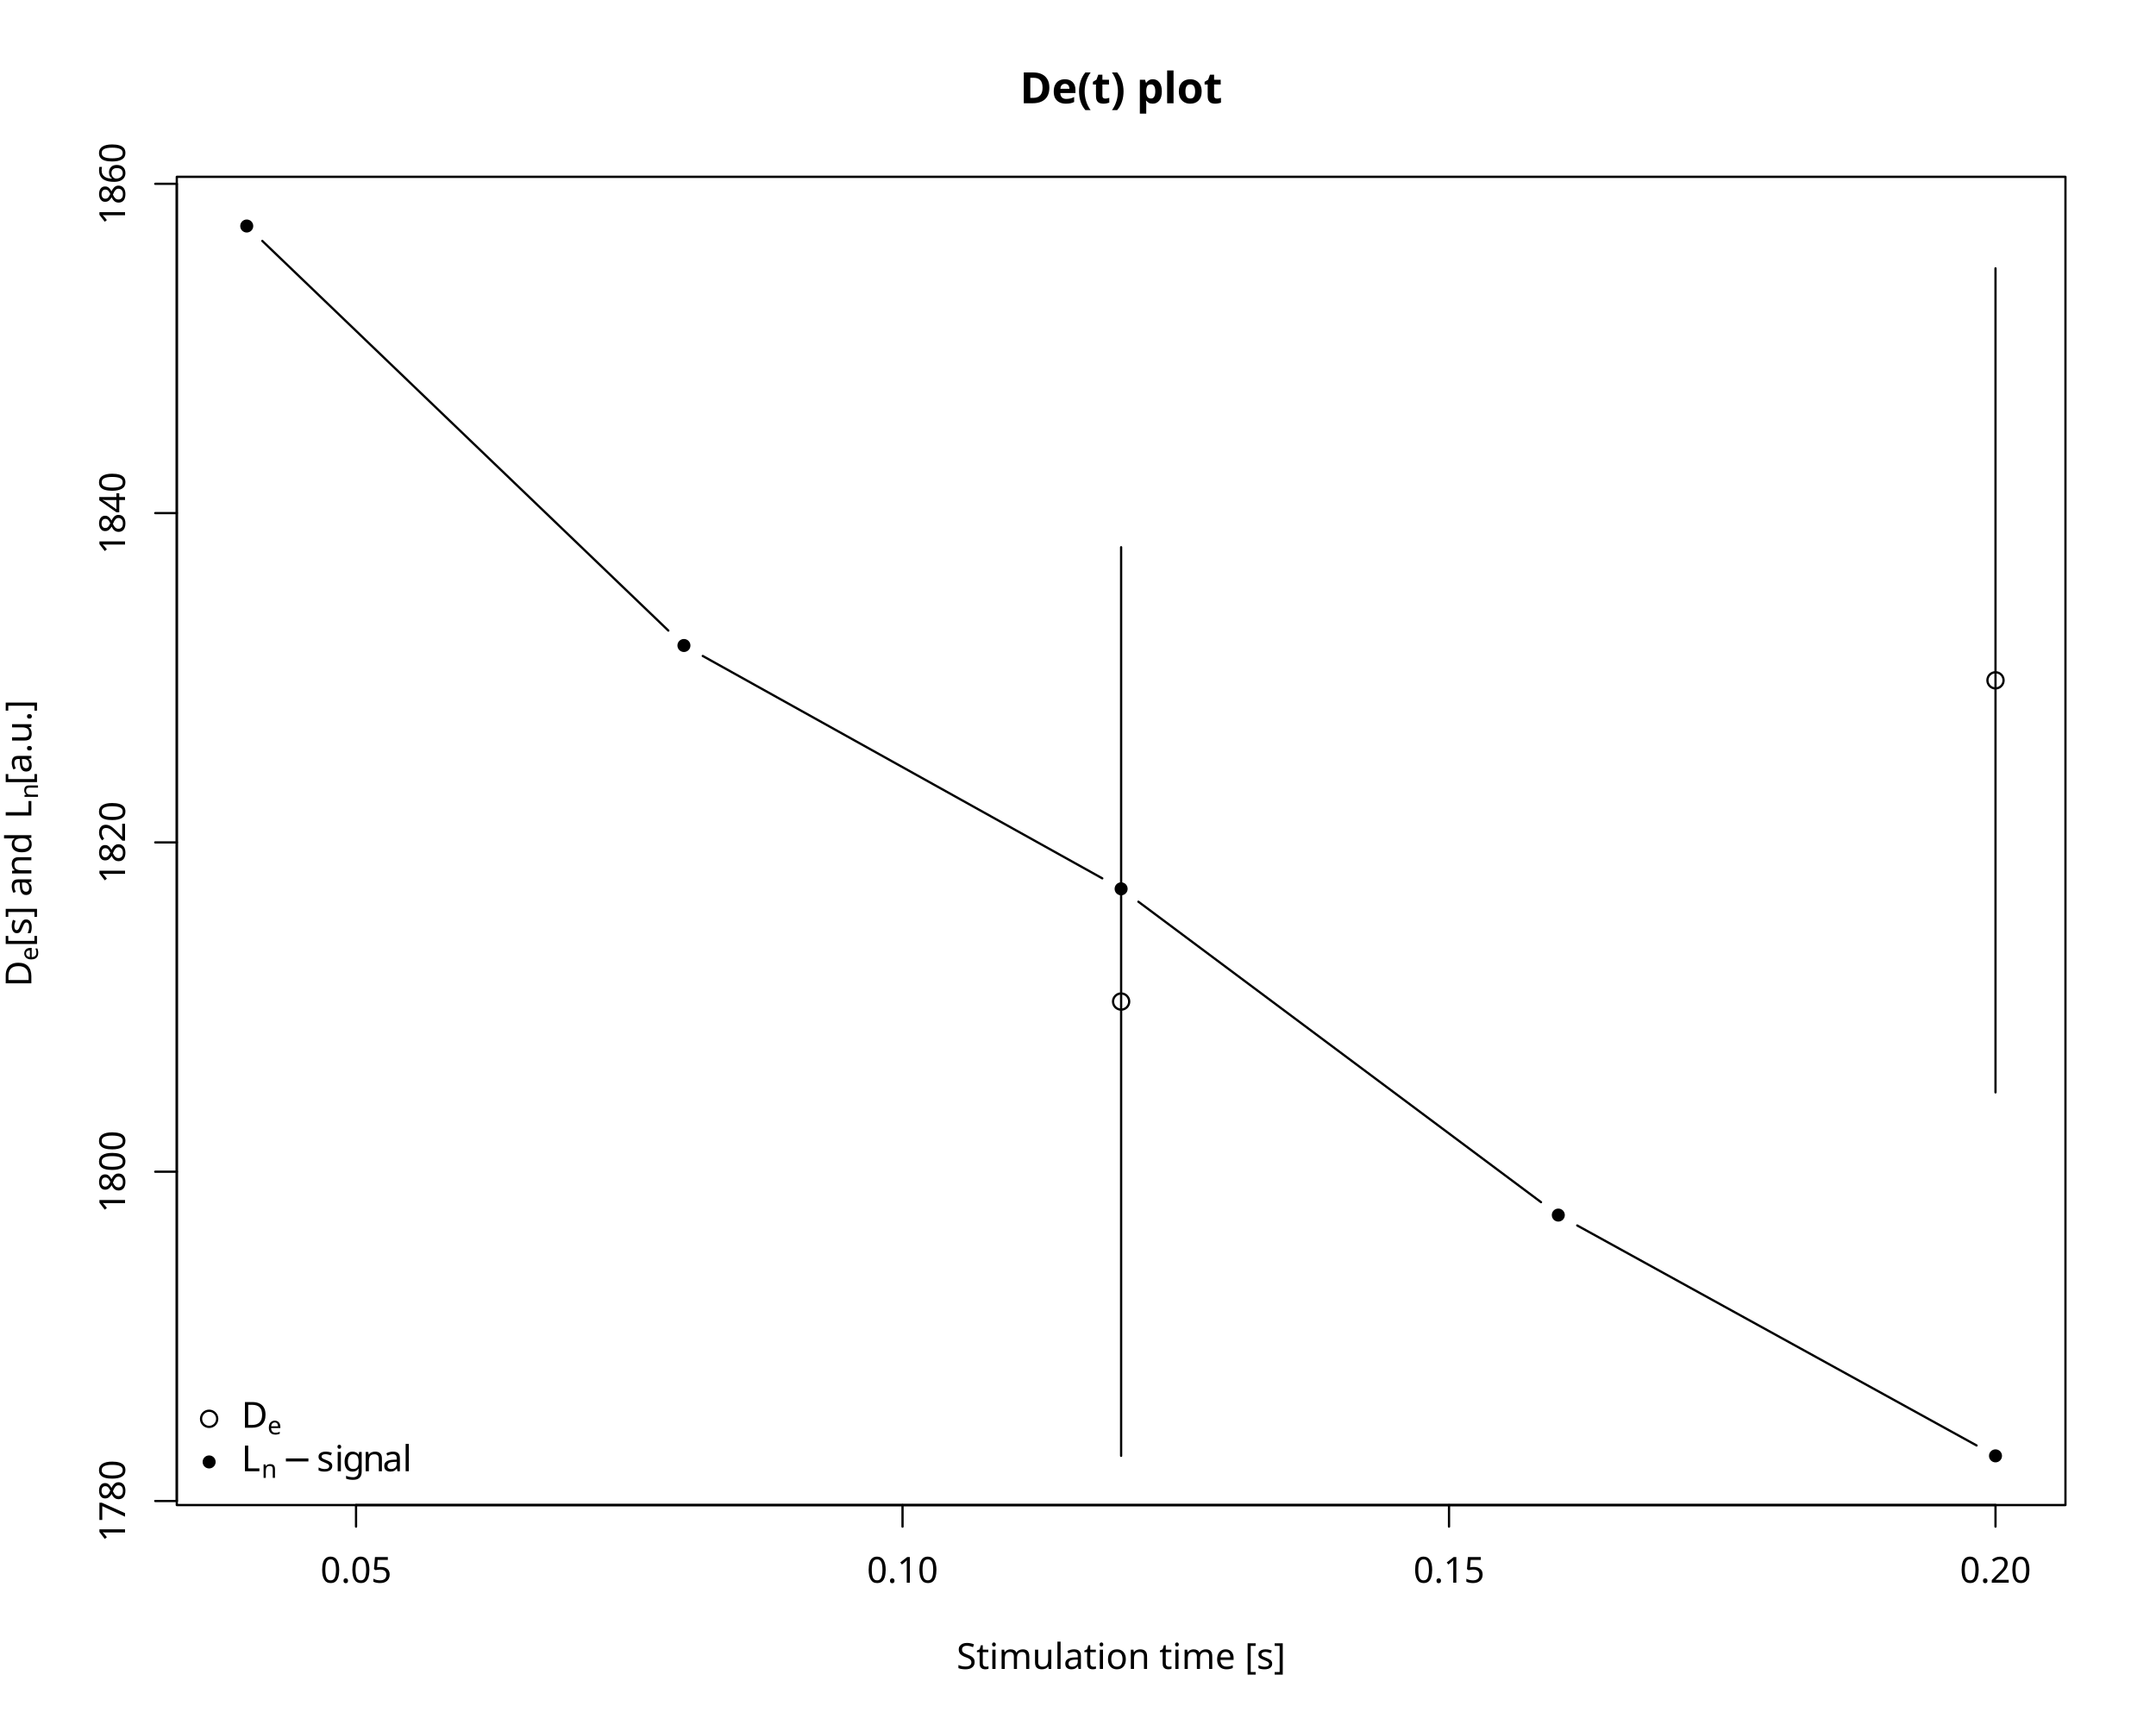
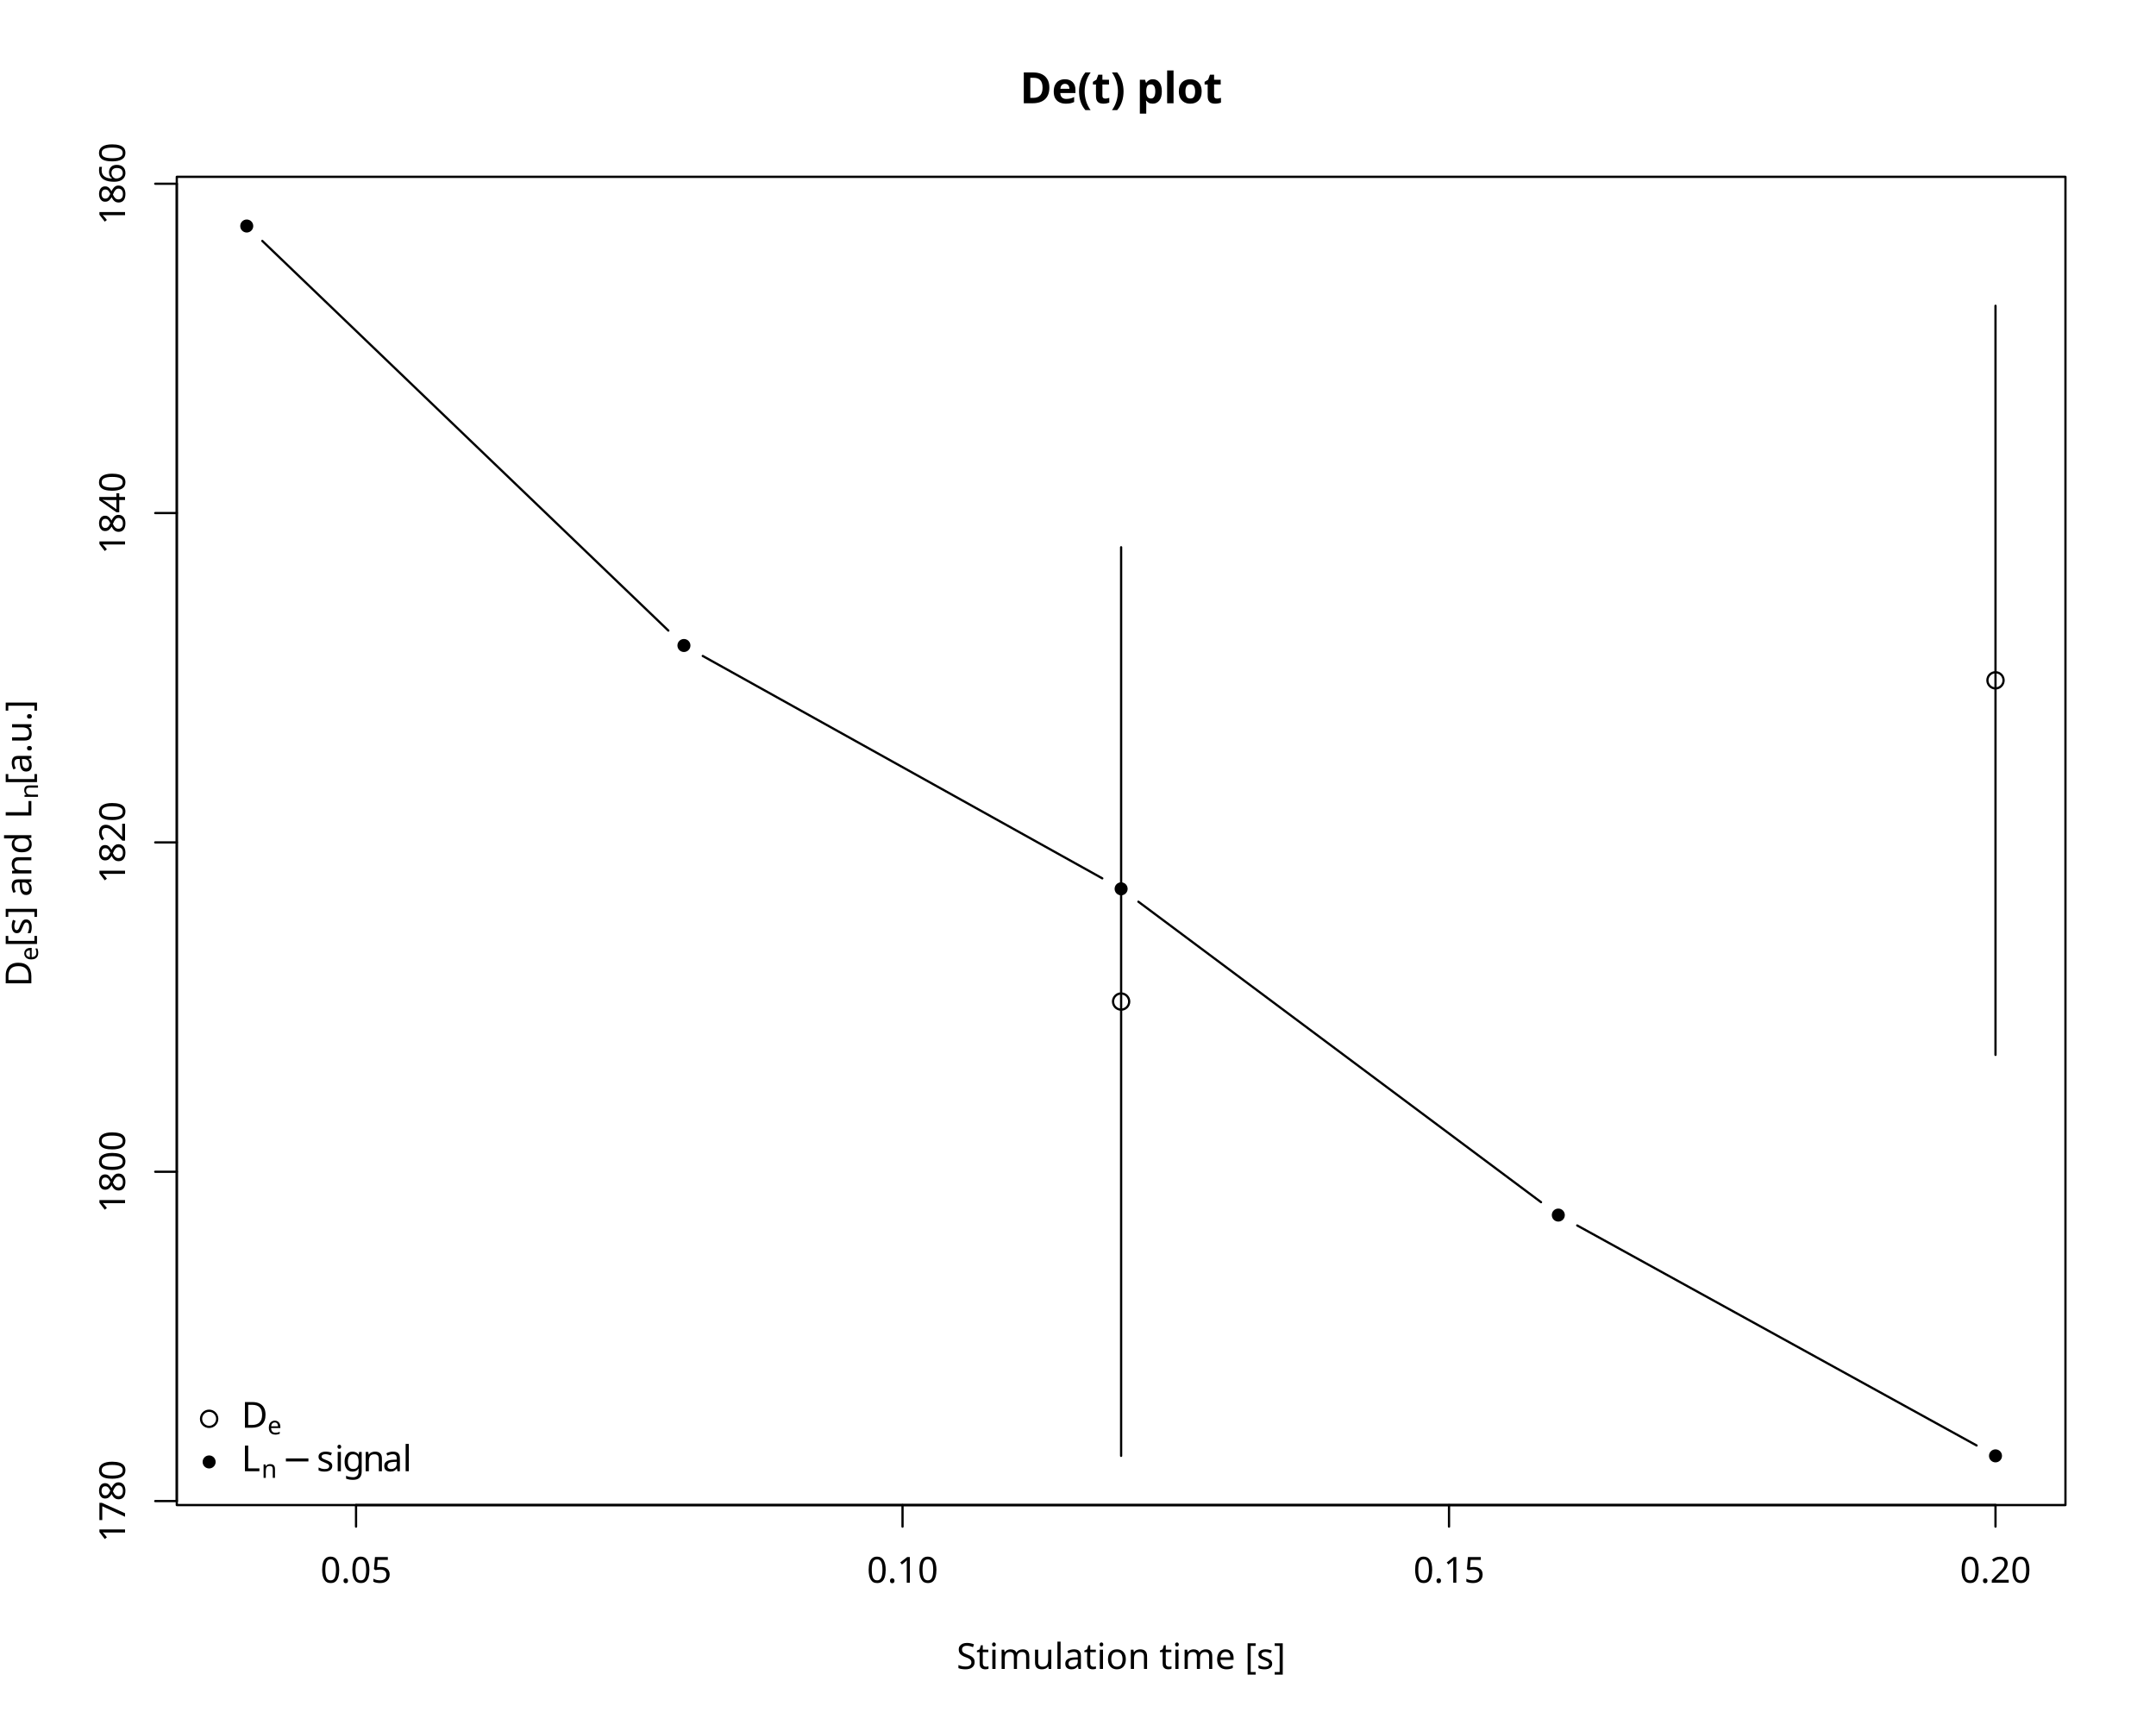
<svg xmlns="http://www.w3.org/2000/svg" class="svglite" data-engine-version="2.0" width="720.00pt" height="576.00pt" viewBox="0 0 720.00 576.00">
  <defs>
    <style type="text/css">
    .svglite line, .svglite polyline, .svglite polygon, .svglite path, .svglite rect, .svglite circle {
      fill: none;
      stroke: #000000;
      stroke-linecap: round;
      stroke-linejoin: round;
      stroke-miterlimit: 10.00;
    }
  </style>
  </defs>
  <rect width="100%" height="100%" style="stroke: none; fill: #FFFFFF;" />
  <defs>
    <clipPath id="cpMC4wMHw3MjAuMDB8MC4wMHw1NzYuMDA=">
      <rect x="0.00" y="0.00" width="720.00" height="576.00" />
    </clipPath>
  </defs>
  <g clip-path="url(#cpMC4wMHw3MjAuMDB8MC4wMHw1NzYuMDA=)">
    <line x1="118.90" y1="502.56" x2="666.40" y2="502.56" style="stroke-width: 0.75;" />
    <line x1="118.90" y1="502.56" x2="118.90" y2="509.76" style="stroke-width: 0.75;" />
    <line x1="301.40" y1="502.56" x2="301.40" y2="509.76" style="stroke-width: 0.75;" />
    <line x1="483.90" y1="502.56" x2="483.90" y2="509.76" style="stroke-width: 0.75;" />
    <line x1="666.40" y1="502.56" x2="666.40" y2="509.76" style="stroke-width: 0.75;" />
    <text x="118.90" y="528.48" text-anchor="middle" style="font-size: 12.00px; font-family: sans;" textLength="23.36px" lengthAdjust="spacingAndGlyphs">0.05</text>
    <text x="301.40" y="528.48" text-anchor="middle" style="font-size: 12.00px; font-family: sans;" textLength="23.36px" lengthAdjust="spacingAndGlyphs">0.10</text>
    <text x="483.90" y="528.48" text-anchor="middle" style="font-size: 12.00px; font-family: sans;" textLength="23.36px" lengthAdjust="spacingAndGlyphs">0.15</text>
    <text x="666.40" y="528.48" text-anchor="middle" style="font-size: 12.00px; font-family: sans;" textLength="23.36px" lengthAdjust="spacingAndGlyphs">0.20</text>
-     <line x1="59.04" y1="501.20" x2="59.04" y2="61.38" style="stroke-width: 0.75;" />
-     <line x1="59.04" y1="501.20" x2="51.84" y2="501.20" style="stroke-width: 0.75;" />
-     <line x1="59.04" y1="391.25" x2="51.84" y2="391.25" style="stroke-width: 0.75;" />
+     <line x1="59.04" y1="501.23" x2="59.04" y2="61.35" style="stroke-width: 0.75;" />
+     <line x1="59.04" y1="501.23" x2="51.84" y2="501.23" style="stroke-width: 0.75;" />
+     <line x1="59.04" y1="391.26" x2="51.84" y2="391.26" style="stroke-width: 0.75;" />
    <line x1="59.04" y1="281.29" x2="51.84" y2="281.29" style="stroke-width: 0.75;" />
-     <line x1="59.04" y1="171.33" x2="51.84" y2="171.33" style="stroke-width: 0.75;" />
-     <line x1="59.04" y1="61.38" x2="51.84" y2="61.38" style="stroke-width: 0.75;" />
-     <text transform="translate(41.76,501.20) rotate(-90)" text-anchor="middle" style="font-size: 12.00px; font-family: sans;" textLength="26.70px" lengthAdjust="spacingAndGlyphs">1780</text>
-     <text transform="translate(41.76,391.25) rotate(-90)" text-anchor="middle" style="font-size: 12.00px; font-family: sans;" textLength="26.70px" lengthAdjust="spacingAndGlyphs">1800</text>
+     <line x1="59.04" y1="171.32" x2="51.84" y2="171.32" style="stroke-width: 0.75;" />
+     <line x1="59.04" y1="61.35" x2="51.84" y2="61.35" style="stroke-width: 0.75;" />
+     <text transform="translate(41.76,501.23) rotate(-90)" text-anchor="middle" style="font-size: 12.00px; font-family: sans;" textLength="26.70px" lengthAdjust="spacingAndGlyphs">1780</text>
+     <text transform="translate(41.76,391.26) rotate(-90)" text-anchor="middle" style="font-size: 12.00px; font-family: sans;" textLength="26.70px" lengthAdjust="spacingAndGlyphs">1800</text>
    <text transform="translate(41.76,281.29) rotate(-90)" text-anchor="middle" style="font-size: 12.00px; font-family: sans;" textLength="26.70px" lengthAdjust="spacingAndGlyphs">1820</text>
-     <text transform="translate(41.76,171.33) rotate(-90)" text-anchor="middle" style="font-size: 12.00px; font-family: sans;" textLength="26.70px" lengthAdjust="spacingAndGlyphs">1840</text>
-     <text transform="translate(41.76,61.38) rotate(-90)" text-anchor="middle" style="font-size: 12.00px; font-family: sans;" textLength="26.70px" lengthAdjust="spacingAndGlyphs">1860</text>
+     <text transform="translate(41.76,171.32) rotate(-90)" text-anchor="middle" style="font-size: 12.00px; font-family: sans;" textLength="26.70px" lengthAdjust="spacingAndGlyphs">1840</text>
+     <text transform="translate(41.76,61.35) rotate(-90)" text-anchor="middle" style="font-size: 12.00px; font-family: sans;" textLength="26.70px" lengthAdjust="spacingAndGlyphs">1860</text>
    <polygon points="59.04,502.56 689.76,502.56 689.76,59.04 59.04,59.04 " style="stroke-width: 0.75; fill: none;" />
    <text x="374.40" y="34.48" text-anchor="middle" style="font-size: 14.40px; font-weight: bold; font-family: sans;" textLength="59.22px" lengthAdjust="spacingAndGlyphs">De(t) plot</text>
    <text x="374.40" y="557.28" text-anchor="middle" style="font-size: 12.00px; font-family: sans;" textLength="101.38px" lengthAdjust="spacingAndGlyphs">Stimulation time [s]</text>
    <text transform="translate(10.47,329.50) rotate(-90)" style="font-size: 12.00px; font-family: sans;" textLength="8.67px" lengthAdjust="spacingAndGlyphs">D</text>
    <text transform="translate(12.69,320.83) rotate(-90)" style="font-size: 8.40px; font-family: sans;" textLength="4.67px" lengthAdjust="spacingAndGlyphs">e</text>
    <text transform="translate(10.47,316.16) rotate(-90)" style="font-size: 12.00px; font-family: sans;" textLength="42.70px" lengthAdjust="spacingAndGlyphs"> [s] and </text>
    <text transform="translate(10.47,273.46) rotate(-90)" style="font-size: 12.00px; font-family: sans;" textLength="6.67px" lengthAdjust="spacingAndGlyphs">L</text>
    <text transform="translate(12.69,266.79) rotate(-90)" style="font-size: 8.40px; font-family: sans;" textLength="4.67px" lengthAdjust="spacingAndGlyphs">n</text>
    <text transform="translate(10.47,262.12) rotate(-90)" style="font-size: 12.00px; font-family: sans;" textLength="30.02px" lengthAdjust="spacingAndGlyphs"> [a.u.]</text>
  </g>
  <defs>
    <clipPath id="cpNTkuMDR8Njg5Ljc2fDU5LjA0fDUwMi41Ng==">
      <rect x="59.04" y="59.04" width="630.72" height="443.52" />
    </clipPath>
  </defs>
  <g clip-path="url(#cpNTkuMDR8Njg5Ljc2fDU5LjA0fDUwMi41Ng==)">
    <line x1="87.60" y1="80.45" x2="223.20" y2="210.56" style="stroke-width: 0.75;" />
    <line x1="234.69" y1="219.04" x2="368.11" y2="293.29" style="stroke-width: 0.75;" />
    <line x1="380.17" y1="301.09" x2="514.63" y2="401.42" style="stroke-width: 0.75;" />
    <line x1="526.71" y1="409.20" x2="660.09" y2="482.66" style="stroke-width: 0.75;" />
    <circle cx="82.40" cy="75.47" r="1.80" style="stroke-width: 0.75; fill: #000000;" />
    <circle cx="228.40" cy="215.54" r="1.80" style="stroke-width: 0.75; fill: #000000;" />
    <circle cx="374.40" cy="296.79" r="1.80" style="stroke-width: 0.75; fill: #000000;" />
    <circle cx="520.40" cy="405.73" r="1.80" style="stroke-width: 0.75; fill: #000000;" />
    <circle cx="666.40" cy="486.13" r="1.80" style="stroke-width: 0.75; fill: #000000;" />
    <circle cx="374.40" cy="334.43" r="2.70" style="stroke-width: 0.75;" />
    <circle cx="666.40" cy="227.17" r="2.70" style="stroke-width: 0.75;" />
-     <line x1="374.40" y1="182.72" x2="374.40" y2="486.13" style="stroke-width: 0.75;" />
-     <line x1="666.40" y1="89.59" x2="666.40" y2="364.76" style="stroke-width: 0.75;" />
+     <line x1="374.40" y1="182.73" x2="374.40" y2="486.13" style="stroke-width: 0.75;" />
+     <line x1="666.40" y1="102.10" x2="666.40" y2="352.24" style="stroke-width: 0.75;" />
  </g>
  <g clip-path="url(#cpMC4wMHw3MjAuMDB8MC4wMHw1NzYuMDA=)">
</g>
  <g clip-path="url(#cpNTkuMDR8Njg5Ljc2fDU5LjA0fDUwMi41Ng==)">
    <circle cx="69.84" cy="473.76" r="2.70" style="stroke-width: 0.75;" />
    <circle cx="69.84" cy="488.16" r="1.80" style="stroke-width: 0.75; fill: #000000;" />
    <text x="80.64" y="476.74" style="font-size: 12.00px; font-family: sans;" textLength="8.67px" lengthAdjust="spacingAndGlyphs">D</text>
    <text x="89.31" y="478.96" style="font-size: 8.40px; font-family: sans;" textLength="4.67px" lengthAdjust="spacingAndGlyphs">e</text>
    <text x="80.64" y="491.26" style="font-size: 12.00px; font-family: sans;" textLength="6.67px" lengthAdjust="spacingAndGlyphs">L</text>
    <text x="87.31" y="493.48" style="font-size: 8.40px; font-family: sans;" textLength="4.67px" lengthAdjust="spacingAndGlyphs">n</text>
    <text x="94.21" y="491.26" style="font-size: 12.00px; font-family: sans;" textLength="9.32px" lengthAdjust="spacingAndGlyphs">−</text>
    <text x="105.76" y="491.26" style="font-size: 12.00px; font-family: sans;" textLength="6.00px" lengthAdjust="spacingAndGlyphs">s</text>
    <text x="111.76" y="491.26" style="font-size: 12.00px; font-family: sans;" textLength="2.66px" lengthAdjust="spacingAndGlyphs">i</text>
    <text x="114.42" y="491.26" style="font-size: 12.00px; font-family: sans;" textLength="6.67px" lengthAdjust="spacingAndGlyphs">g</text>
    <text x="121.10" y="491.26" style="font-size: 12.00px; font-family: sans;" textLength="6.67px" lengthAdjust="spacingAndGlyphs">n</text>
    <text x="127.77" y="491.26" style="font-size: 12.00px; font-family: sans;" textLength="6.67px" lengthAdjust="spacingAndGlyphs">a</text>
    <text x="134.45" y="491.26" style="font-size: 12.00px; font-family: sans;" textLength="2.66px" lengthAdjust="spacingAndGlyphs">l</text>
  </g>
</svg>
